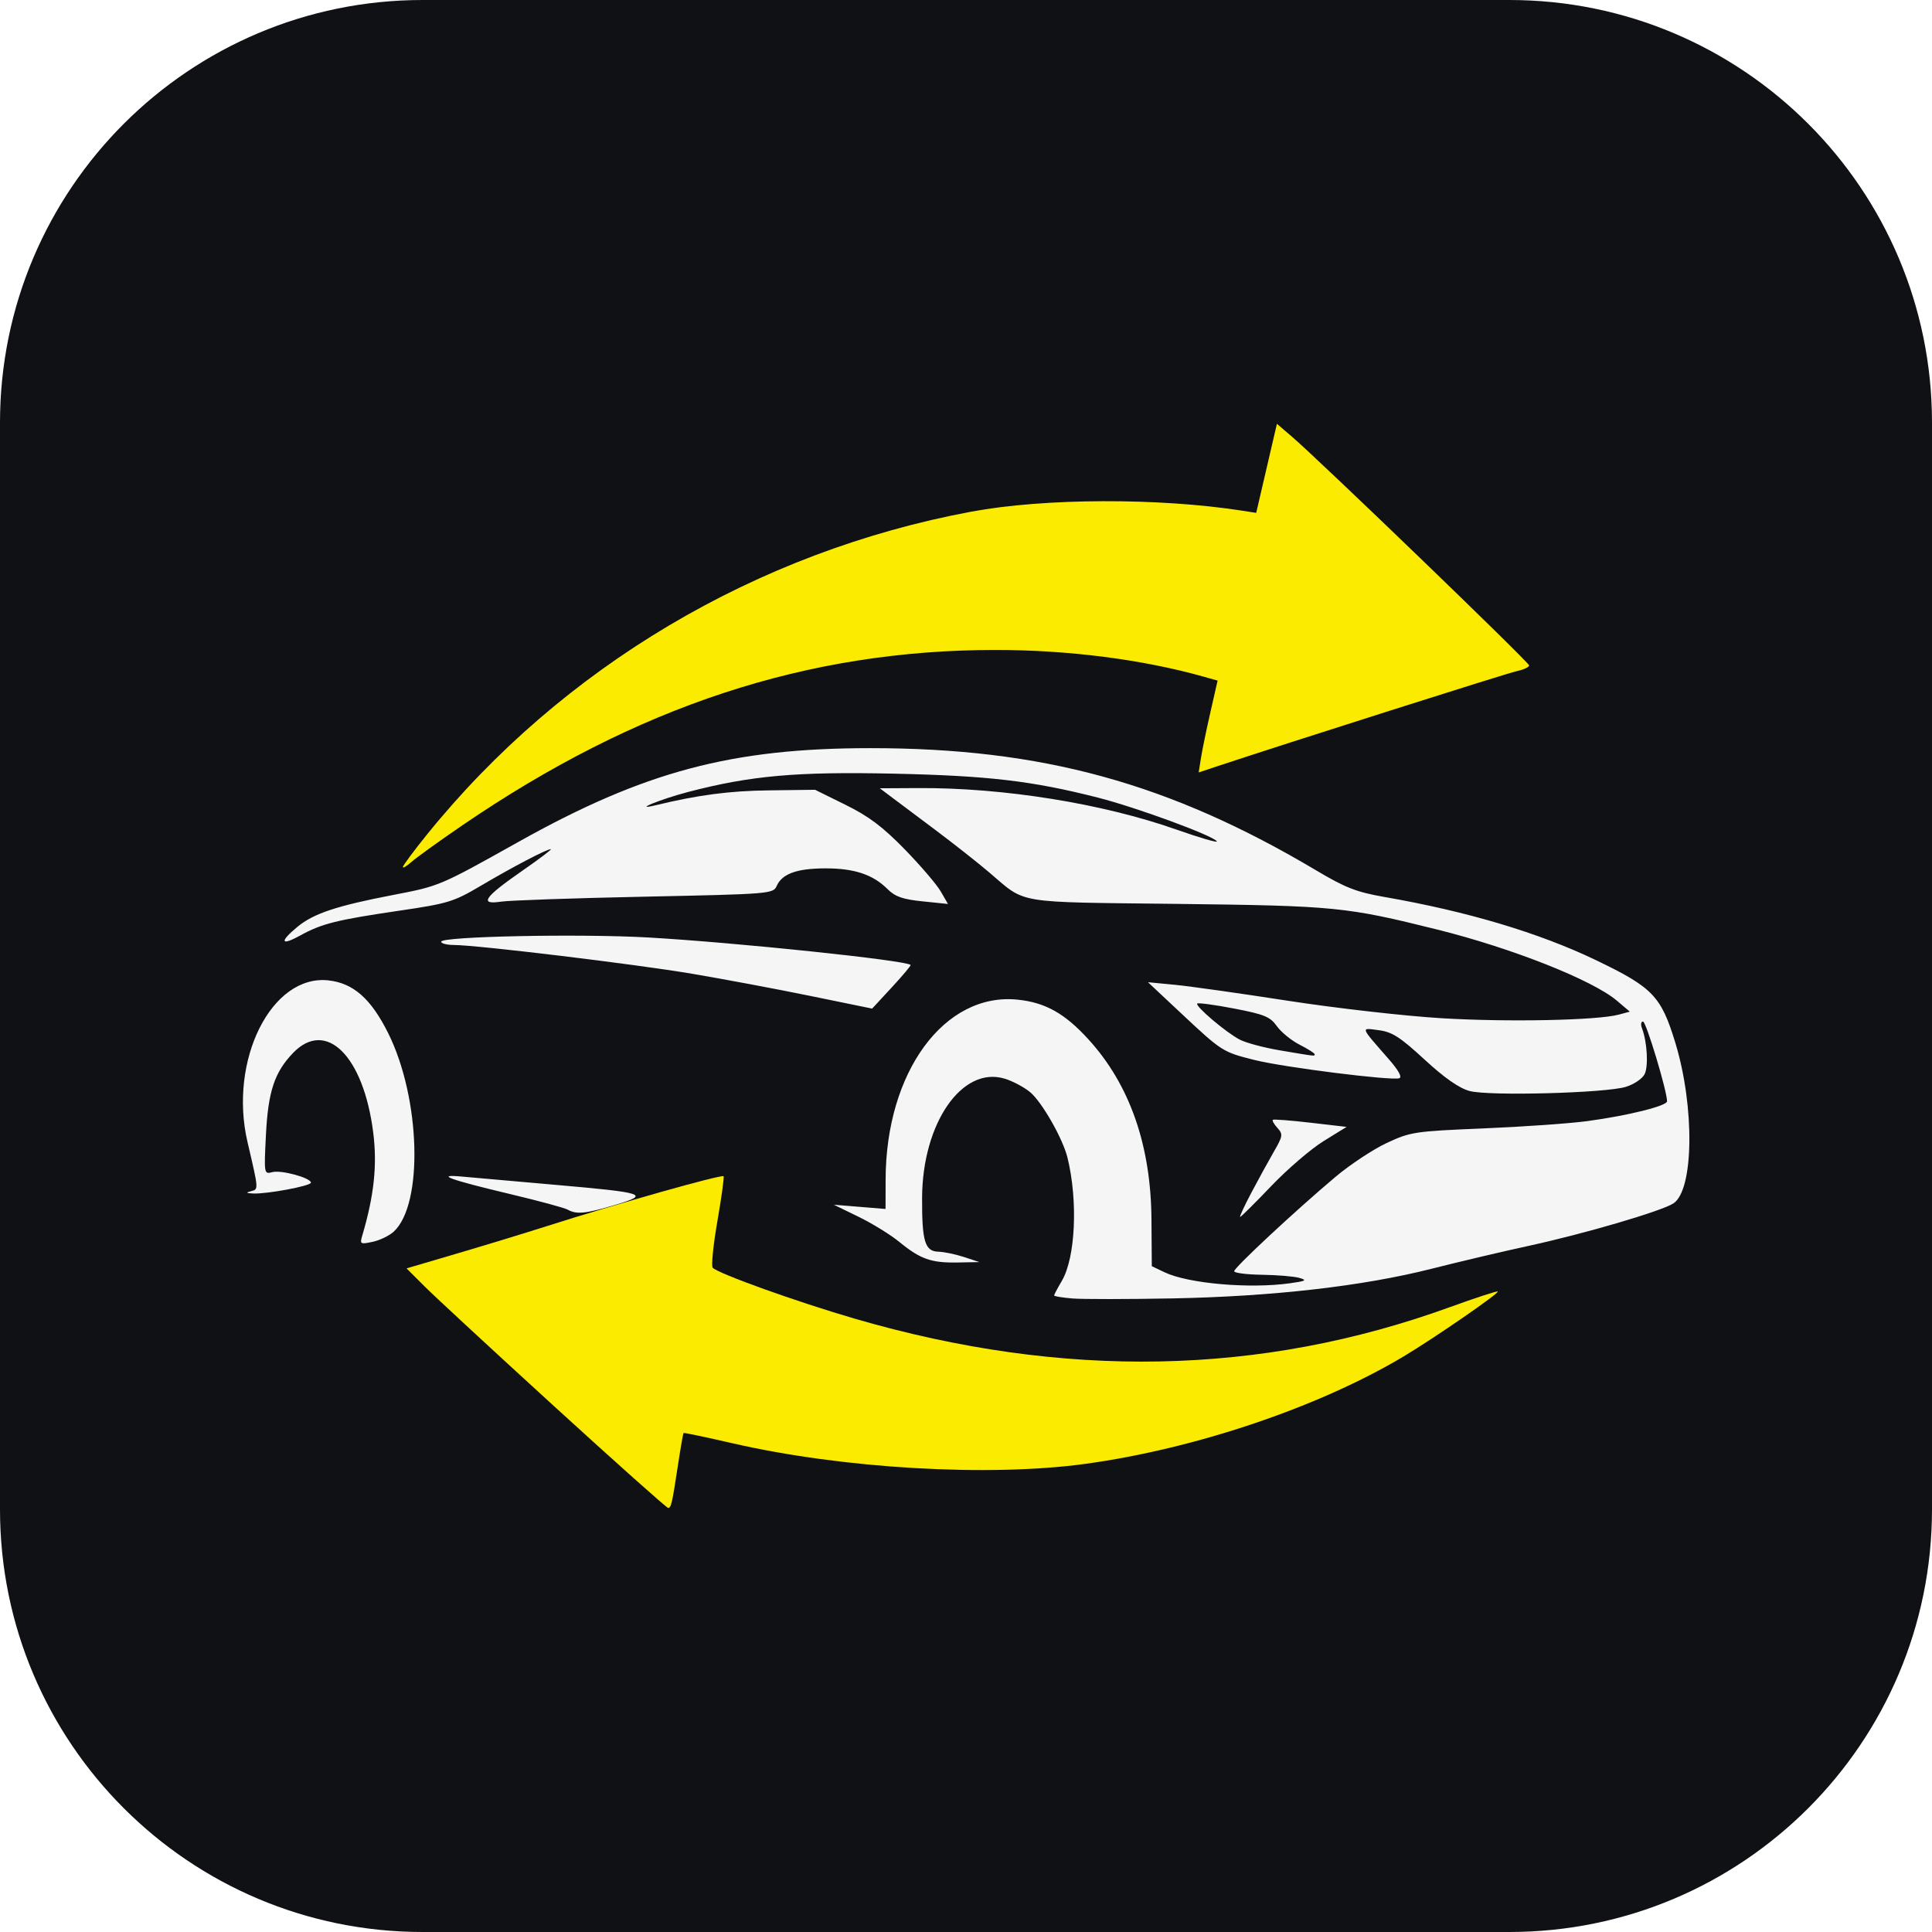
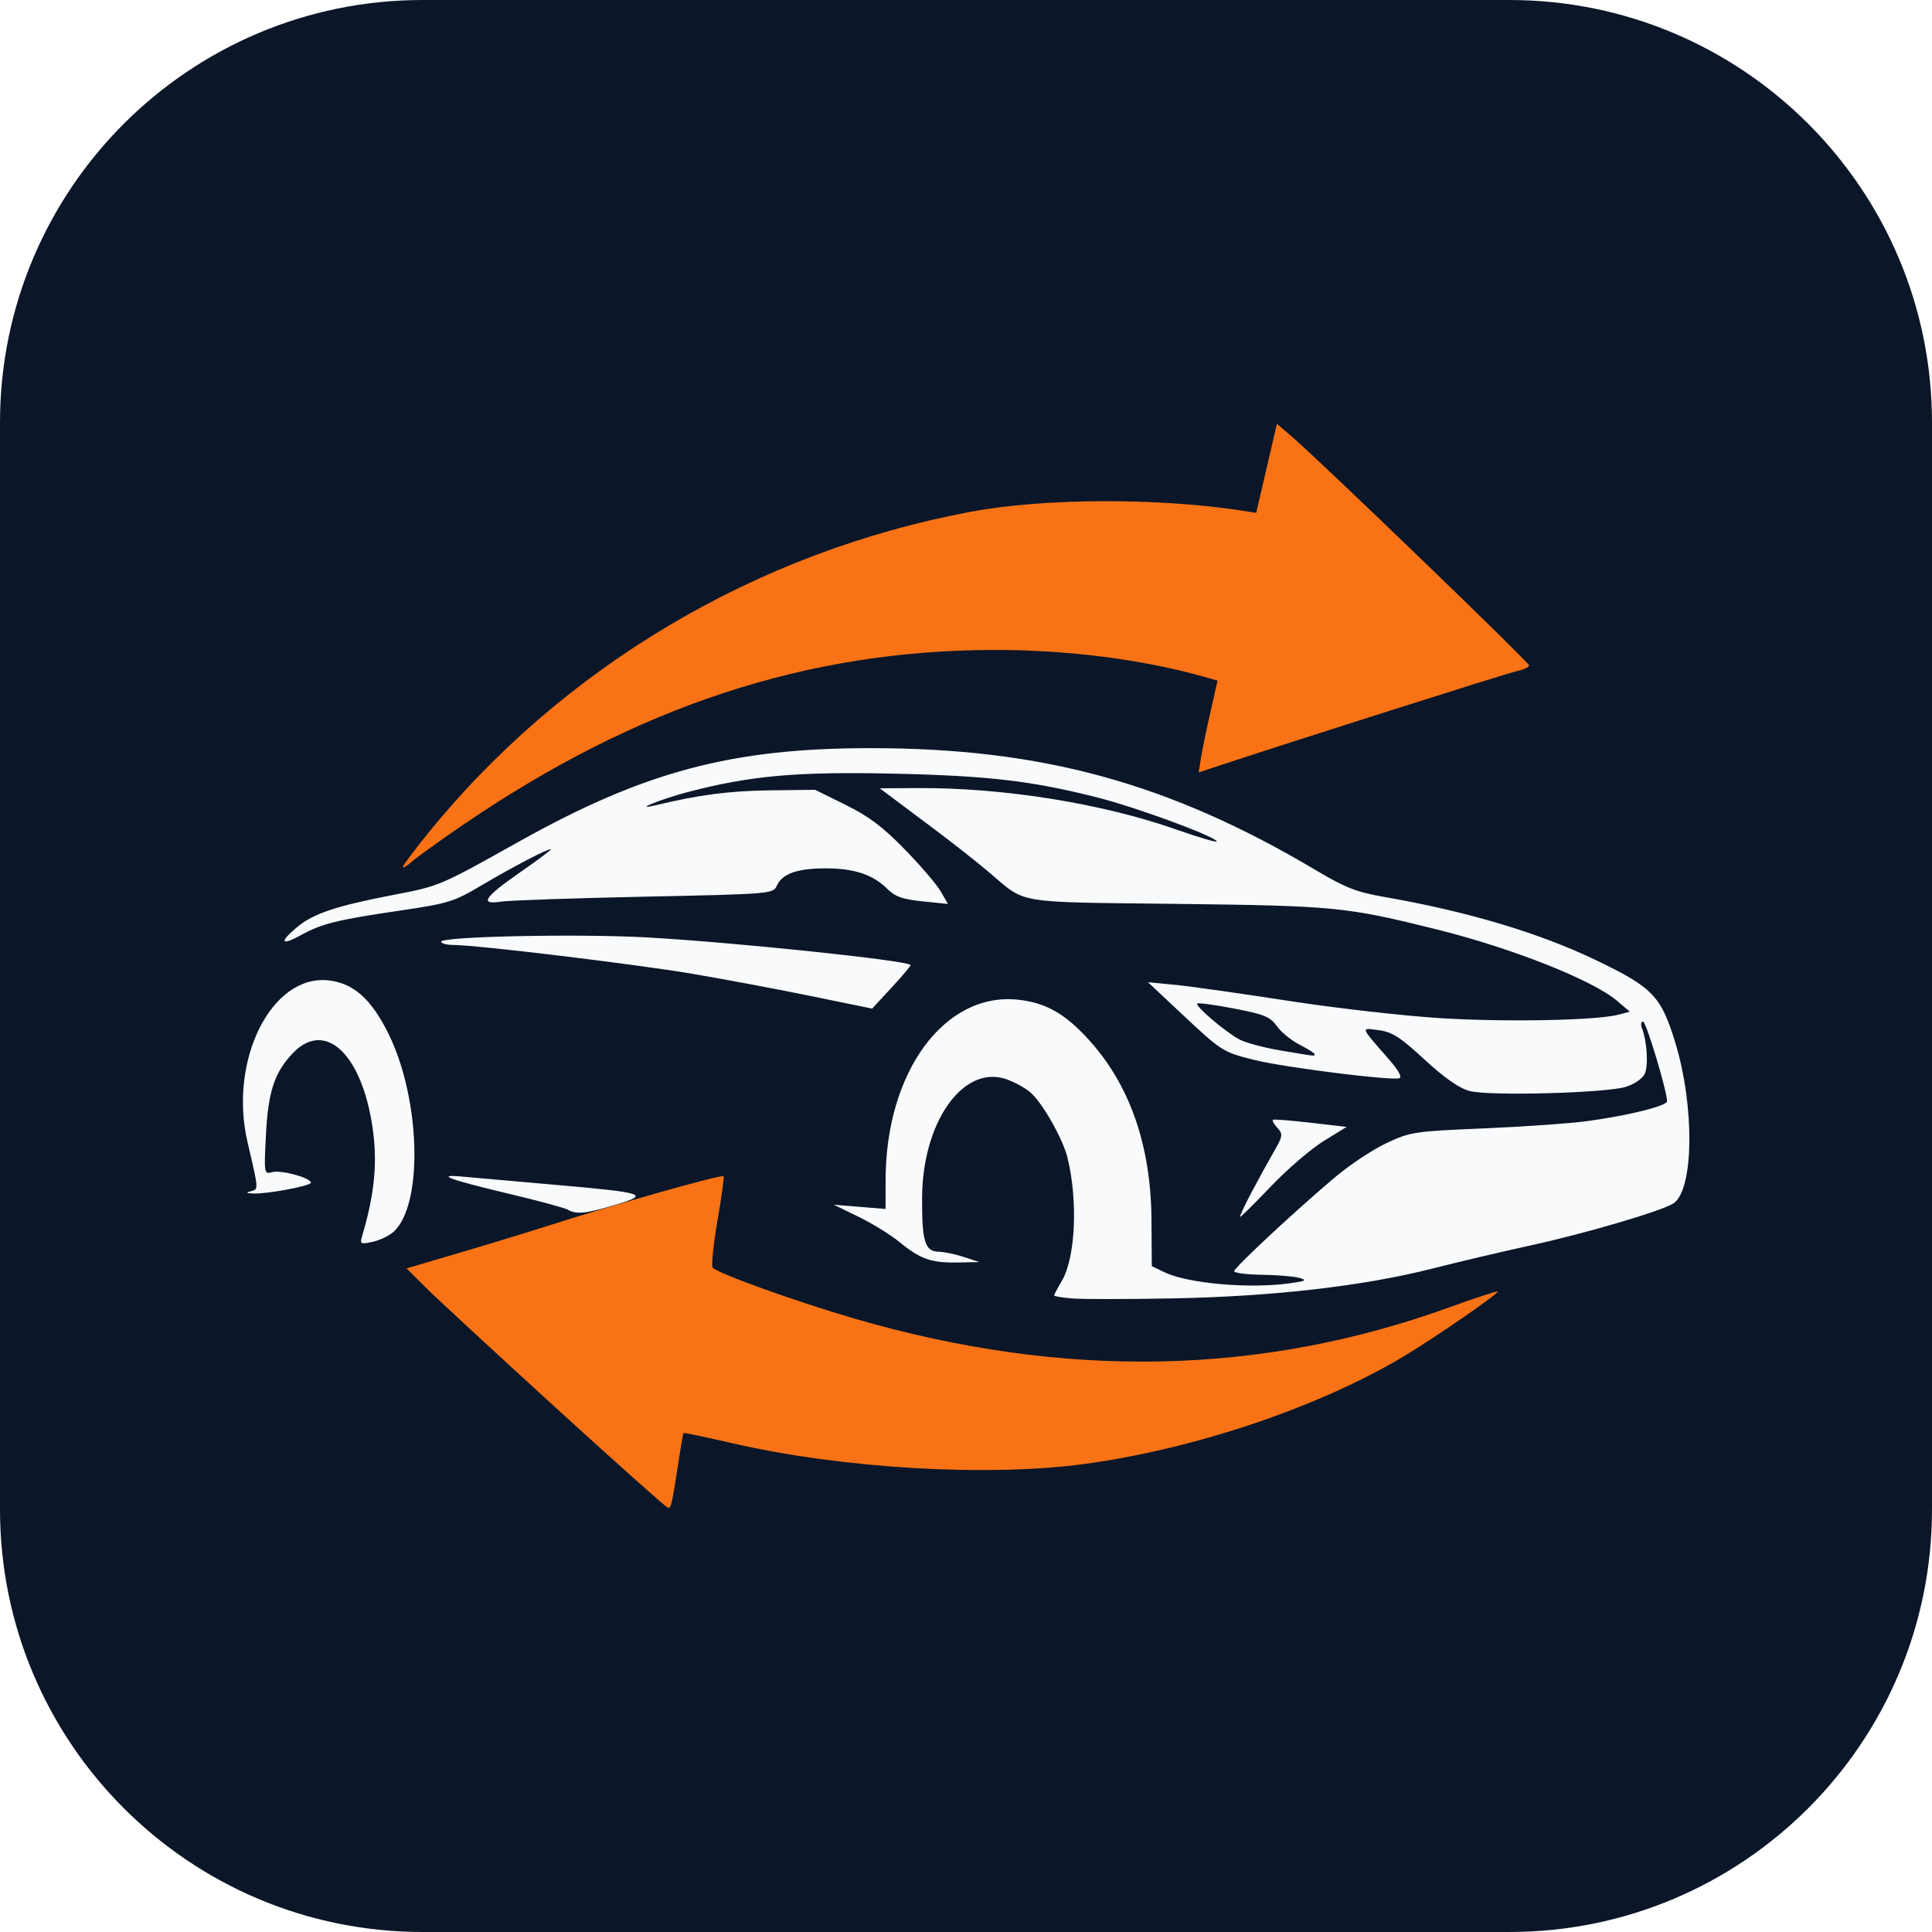
<svg xmlns="http://www.w3.org/2000/svg" width="512" height="512" viewBox="0 0 512 512" role="img" aria-labelledby="title desc">
-   <rect width="512" height="512" rx="112" fill="#101114" />
+   <rect width="512" height="512" rx="112" fill="#0B1628" />
  <g transform="translate(56 104.223) scale(1.015228)">
-     <path fill="#F5F5F6" fill-rule="evenodd" d="M224.750,236.285 C222.137,236.068 220.000,235.716 220.000,235.502 C220.000,235.289 220.904,233.583 222.008,231.711 C225.587,225.645 226.267,210.810 223.483,199.500 C222.265,194.550 216.862,185.062 213.788,182.475 C212.205,181.143 209.174,179.533 207.053,178.898 C195.965,175.576 185.624,190.525 185.539,210.000 C185.489,221.367 186.274,223.979 189.769,224.077 C191.271,224.119 194.300,224.747 196.500,225.472 L200.500,226.790 194.815,226.895 C187.927,227.022 185.083,226.022 179.629,221.552 C177.331,219.669 172.536,216.708 168.975,214.973 L162.500,211.817 169.250,212.371 L176.000,212.925 176.017,205.212 C176.081,177.137 191.386,156.315 210.509,158.289 C217.696,159.031 222.766,161.869 228.909,168.591 C239.725,180.425 245.275,196.261 245.413,215.679 L245.500,227.858 248.810,229.442 C254.999,232.402 271.006,233.803 281.610,232.313 C285.756,231.730 286.120,231.517 284.000,230.912 C282.625,230.520 278.238,230.155 274.250,230.100 C270.262,230.045 267.000,229.628 267.000,229.174 C267.000,228.243 282.931,213.403 293.418,204.567 C297.223,201.361 303.249,197.374 306.809,195.709 C313.020,192.802 314.043,192.648 332.088,191.895 C342.431,191.463 354.630,190.605 359.197,189.988 C369.849,188.548 380.000,186.023 380.000,184.813 C380.000,182.130 374.537,164.000 373.729,164.000 C373.210,164.000 373.080,164.767 373.440,165.705 C374.831,169.330 375.185,175.786 374.104,177.806 C373.484,178.965 371.294,180.424 369.238,181.050 C363.875,182.682 333.460,183.488 328.456,182.131 C325.716,181.388 321.920,178.738 316.691,173.920 C310.297,168.028 308.242,166.711 304.735,166.257 C299.937,165.634 299.748,165.104 307.465,173.943 C309.907,176.741 310.885,178.538 310.105,178.798 C308.041,179.486 279.990,175.954 272.352,174.044 C263.974,171.949 263.834,171.860 252.909,161.617 L244.500,153.733 251.500,154.406 C255.350,154.776 268.625,156.649 281.000,158.568 C293.375,160.487 311.375,162.538 321.000,163.125 C338.262,164.177 361.758,163.705 367.391,162.191 L370.281,161.415 366.891,158.544 C360.534,153.162 339.530,144.848 320.000,139.982 C296.233,134.062 293.327,133.776 252.000,133.287 C209.123,132.781 212.891,133.417 203.000,125.019 C199.975,122.451 193.639,117.458 188.919,113.925 C184.200,110.391 179.025,106.513 177.419,105.306 L174.500,103.111 184.500,103.056 C206.817,102.934 232.572,107.070 251.903,113.879 C257.997,116.025 262.755,117.412 262.475,116.960 C261.561,115.481 241.504,108.109 231.394,105.536 C214.207,101.162 202.789,99.827 177.972,99.288 C152.739,98.741 140.706,99.818 124.415,104.085 C117.217,105.971 109.678,109.061 116.000,107.534 C127.144,104.843 135.205,103.784 145.549,103.653 L157.597,103.500 165.549,107.425 C171.631,110.427 175.263,113.158 181.000,119.044 C185.125,123.276 189.354,128.217 190.397,130.023 L192.294,133.306 185.667,132.627 C180.461,132.094 178.497,131.406 176.510,129.419 C172.719,125.628 167.825,123.998 160.282,124.015 C152.837,124.031 148.992,125.425 147.576,128.621 C146.675,130.655 145.815,130.724 113.076,131.405 C94.609,131.789 77.753,132.372 75.617,132.701 C69.837,133.590 71.222,131.545 80.983,124.778 C85.567,121.600 89.006,119.000 88.626,119.000 C87.535,119.000 78.714,123.612 70.374,128.543 C63.259,132.749 61.824,133.189 49.123,135.055 C32.739,137.463 28.804,138.445 23.250,141.512 C18.094,144.359 17.716,143.204 22.510,139.252 C26.699,135.800 32.744,133.789 47.455,130.958 C59.618,128.616 59.548,128.646 80.173,117.104 C113.037,98.713 135.804,92.646 172.000,92.632 C216.826,92.615 250.090,101.741 288.512,124.601 C296.039,129.079 298.954,130.212 306.196,131.475 C327.950,135.269 346.610,140.845 361.500,148.003 C376.268,155.101 378.444,157.367 382.148,169.500 C387.256,186.231 386.999,208.015 381.652,211.475 C378.530,213.496 358.482,219.379 344.000,222.525 C337.125,224.018 325.650,226.725 318.500,228.540 C300.674,233.064 277.051,235.769 251.000,236.268 C239.175,236.495 227.363,236.503 224.750,236.285Z M288.000,172.520 C288.000,172.257 286.238,171.142 284.084,170.043 C281.931,168.944 279.258,166.767 278.146,165.204 C276.397,162.749 274.883,162.125 266.973,160.603 C261.941,159.635 257.617,159.050 257.364,159.303 C256.730,159.937 264.842,166.826 268.439,168.709 C270.056,169.555 274.781,170.820 278.939,171.521 C288.566,173.143 288.000,173.081 288.000,172.520Z M39.407,219.861 C42.492,209.428 43.338,201.475 42.267,192.989 C39.734,172.924 29.916,163.219 21.287,172.250 C16.465,177.296 14.821,182.306 14.252,193.690 C13.747,203.808 13.759,203.876 15.945,203.304 C18.277,202.694 26.000,204.809 26.000,206.057 C26.000,206.906 14.525,209.057 10.918,208.884 C9.063,208.795 8.931,208.657 10.350,208.291 C12.369,207.771 12.386,208.024 9.457,195.500 C4.450,174.091 15.730,151.582 30.625,153.261 C37.113,153.993 41.724,158.083 46.191,167.073 C54.641,184.079 55.400,211.706 47.613,218.847 C46.451,219.912 43.972,221.108 42.104,221.504 C38.883,222.186 38.744,222.101 39.407,219.861Z M271.447,208.750 C273.262,205.312 275.908,200.488 277.328,198.029 C279.721,193.887 279.792,193.427 278.295,191.773 C277.406,190.791 276.864,189.836 277.089,189.651 C277.315,189.466 281.742,189.806 286.926,190.407 L296.352,191.500 290.357,195.200 C287.059,197.235 280.900,202.522 276.670,206.950 C272.440,211.377 268.792,215.000 268.564,215.000 C268.335,215.000 269.633,212.188 271.447,208.750Z M93.000,213.090 C92.175,212.623 85.425,210.798 78.000,209.034 C62.228,205.288 58.104,203.784 65.500,204.475 C68.250,204.732 79.050,205.688 89.500,206.598 C113.429,208.684 114.675,209.098 105.392,211.874 C97.709,214.172 95.325,214.406 93.000,213.090Z M156.500,157.340 C147.700,155.536 133.750,152.920 125.500,151.526 C110.527,148.997 69.404,144.033 63.250,144.011 C61.462,144.005 60.000,143.619 60.000,143.154 C60.000,141.775 96.176,141.037 114.000,142.053 C136.905,143.358 181.433,148.020 182.539,149.229 C182.676,149.378 180.473,152.002 177.644,155.060 L172.500,160.619 156.500,157.340Z" />
-     <path fill="#FAEB00" fill-rule="evenodd" d="M89.500,264.431 C73.550,249.869 58.353,235.813 55.729,233.195 L50.959,228.435 64.229,224.528 C71.528,222.380 82.000,219.185 87.500,217.428 C105.813,211.580 133.186,203.853 133.715,204.382 C133.916,204.582 133.190,209.866 132.102,216.123 C131.015,222.380 130.470,227.851 130.892,228.279 C132.427,229.840 152.879,237.167 167.971,241.564 C222.507,257.450 273.973,256.450 323.316,238.546 C330.000,236.120 335.620,234.286 335.804,234.471 C336.240,234.907 319.284,246.604 311.271,251.395 C289.153,264.619 256.910,275.511 228.216,279.451 C202.919,282.924 164.788,280.701 136.000,274.074 C129.125,272.492 123.401,271.289 123.281,271.401 C123.160,271.514 122.551,274.957 121.928,279.053 C120.262,289.996 120.034,291.005 119.231,290.953 C118.829,290.928 105.450,278.993 89.500,264.431Z M50.000,123.664 C50.000,123.288 52.812,119.497 56.249,115.240 C91.585,71.469 142.323,41.358 198.350,30.909 C217.392,27.358 247.286,27.249 269.127,30.651 L272.754,31.216 275.457,19.592 L278.161,7.968 281.975,11.234 C289.297,17.502 344.000,70.252 344.000,71.043 C344.000,71.482 342.538,72.155 340.750,72.538 C338.154,73.094 281.184,91.190 262.121,97.514 L257.741,98.967 258.329,95.233 C258.653,93.180 259.763,87.789 260.797,83.252 L262.677,75.005 259.089,73.992 C243.163,69.496 223.758,67.000 204.737,67.000 C155.602,67.000 111.069,81.647 65.500,112.797 C59.450,116.932 53.487,121.223 52.250,122.332 C51.013,123.441 50.000,124.041 50.000,123.664Z" />
+     <path fill="#F8FAFC" fill-rule="evenodd" d="M224.750,236.285 C222.137,236.068 220.000,235.716 220.000,235.502 C220.000,235.289 220.904,233.583 222.008,231.711 C225.587,225.645 226.267,210.810 223.483,199.500 C222.265,194.550 216.862,185.062 213.788,182.475 C212.205,181.143 209.174,179.533 207.053,178.898 C195.965,175.576 185.624,190.525 185.539,210.000 C185.489,221.367 186.274,223.979 189.769,224.077 C191.271,224.119 194.300,224.747 196.500,225.472 L200.500,226.790 194.815,226.895 C187.927,227.022 185.083,226.022 179.629,221.552 C177.331,219.669 172.536,216.708 168.975,214.973 L162.500,211.817 169.250,212.371 L176.000,212.925 176.017,205.212 C176.081,177.137 191.386,156.315 210.509,158.289 C217.696,159.031 222.766,161.869 228.909,168.591 C239.725,180.425 245.275,196.261 245.413,215.679 L245.500,227.858 248.810,229.442 C254.999,232.402 271.006,233.803 281.610,232.313 C285.756,231.730 286.120,231.517 284.000,230.912 C282.625,230.520 278.238,230.155 274.250,230.100 C270.262,230.045 267.000,229.628 267.000,229.174 C267.000,228.243 282.931,213.403 293.418,204.567 C297.223,201.361 303.249,197.374 306.809,195.709 C313.020,192.802 314.043,192.648 332.088,191.895 C342.431,191.463 354.630,190.605 359.197,189.988 C369.849,188.548 380.000,186.023 380.000,184.813 C380.000,182.130 374.537,164.000 373.729,164.000 C373.210,164.000 373.080,164.767 373.440,165.705 C374.831,169.330 375.185,175.786 374.104,177.806 C373.484,178.965 371.294,180.424 369.238,181.050 C363.875,182.682 333.460,183.488 328.456,182.131 C325.716,181.388 321.920,178.738 316.691,173.920 C310.297,168.028 308.242,166.711 304.735,166.257 C299.937,165.634 299.748,165.104 307.465,173.943 C309.907,176.741 310.885,178.538 310.105,178.798 C308.041,179.486 279.990,175.954 272.352,174.044 C263.974,171.949 263.834,171.860 252.909,161.617 L244.500,153.733 251.500,154.406 C255.350,154.776 268.625,156.649 281.000,158.568 C293.375,160.487 311.375,162.538 321.000,163.125 C338.262,164.177 361.758,163.705 367.391,162.191 L370.281,161.415 366.891,158.544 C360.534,153.162 339.530,144.848 320.000,139.982 C296.233,134.062 293.327,133.776 252.000,133.287 C209.123,132.781 212.891,133.417 203.000,125.019 C199.975,122.451 193.639,117.458 188.919,113.925 C184.200,110.391 179.025,106.513 177.419,105.306 L174.500,103.111 184.500,103.056 C206.817,102.934 232.572,107.070 251.903,113.879 C257.997,116.025 262.755,117.412 262.475,116.960 C261.561,115.481 241.504,108.109 231.394,105.536 C214.207,101.162 202.789,99.827 177.972,99.288 C152.739,98.741 140.706,99.818 124.415,104.085 C117.217,105.971 109.678,109.061 116.000,107.534 C127.144,104.843 135.205,103.784 145.549,103.653 L157.597,103.500 165.549,107.425 C171.631,110.427 175.263,113.158 181.000,119.044 C185.125,123.276 189.354,128.217 190.397,130.023 L192.294,133.306 185.667,132.627 C180.461,132.094 178.497,131.406 176.510,129.419 C172.719,125.628 167.825,123.998 160.282,124.015 C152.837,124.031 148.992,125.425 147.576,128.621 C146.675,130.655 145.815,130.724 113.076,131.405 C94.609,131.789 77.753,132.372 75.617,132.701 C69.837,133.590 71.222,131.545 80.983,124.778 C85.567,121.600 89.006,119.000 88.626,119.000 C87.535,119.000 78.714,123.612 70.374,128.543 C63.259,132.749 61.824,133.189 49.123,135.055 C32.739,137.463 28.804,138.445 23.250,141.512 C18.094,144.359 17.716,143.204 22.510,139.252 C26.699,135.800 32.744,133.789 47.455,130.958 C59.618,128.616 59.548,128.646 80.173,117.104 C113.037,98.713 135.804,92.646 172.000,92.632 C216.826,92.615 250.090,101.741 288.512,124.601 C296.039,129.079 298.954,130.212 306.196,131.475 C327.950,135.269 346.610,140.845 361.500,148.003 C376.268,155.101 378.444,157.367 382.148,169.500 C387.256,186.231 386.999,208.015 381.652,211.475 C378.530,213.496 358.482,219.379 344.000,222.525 C337.125,224.018 325.650,226.725 318.500,228.540 C300.674,233.064 277.051,235.769 251.000,236.268 C239.175,236.495 227.363,236.503 224.750,236.285Z M288.000,172.520 C288.000,172.257 286.238,171.142 284.084,170.043 C281.931,168.944 279.258,166.767 278.146,165.204 C276.397,162.749 274.883,162.125 266.973,160.603 C261.941,159.635 257.617,159.050 257.364,159.303 C256.730,159.937 264.842,166.826 268.439,168.709 C270.056,169.555 274.781,170.820 278.939,171.521 C288.566,173.143 288.000,173.081 288.000,172.520Z M39.407,219.861 C42.492,209.428 43.338,201.475 42.267,192.989 C39.734,172.924 29.916,163.219 21.287,172.250 C16.465,177.296 14.821,182.306 14.252,193.690 C13.747,203.808 13.759,203.876 15.945,203.304 C18.277,202.694 26.000,204.809 26.000,206.057 C26.000,206.906 14.525,209.057 10.918,208.884 C9.063,208.795 8.931,208.657 10.350,208.291 C12.369,207.771 12.386,208.024 9.457,195.500 C4.450,174.091 15.730,151.582 30.625,153.261 C37.113,153.993 41.724,158.083 46.191,167.073 C54.641,184.079 55.400,211.706 47.613,218.847 C46.451,219.912 43.972,221.108 42.104,221.504 C38.883,222.186 38.744,222.101 39.407,219.861Z M271.447,208.750 C273.262,205.312 275.908,200.488 277.328,198.029 C279.721,193.887 279.792,193.427 278.295,191.773 C277.406,190.791 276.864,189.836 277.089,189.651 C277.315,189.466 281.742,189.806 286.926,190.407 L296.352,191.500 290.357,195.200 C287.059,197.235 280.900,202.522 276.670,206.950 C272.440,211.377 268.792,215.000 268.564,215.000 C268.335,215.000 269.633,212.188 271.447,208.750Z M93.000,213.090 C92.175,212.623 85.425,210.798 78.000,209.034 C62.228,205.288 58.104,203.784 65.500,204.475 C68.250,204.732 79.050,205.688 89.500,206.598 C113.429,208.684 114.675,209.098 105.392,211.874 C97.709,214.172 95.325,214.406 93.000,213.090Z M156.500,157.340 C147.700,155.536 133.750,152.920 125.500,151.526 C110.527,148.997 69.404,144.033 63.250,144.011 C61.462,144.005 60.000,143.619 60.000,143.154 C60.000,141.775 96.176,141.037 114.000,142.053 C136.905,143.358 181.433,148.020 182.539,149.229 C182.676,149.378 180.473,152.002 177.644,155.060 L172.500,160.619 156.500,157.340Z" />
+     <path fill="#F97316" fill-rule="evenodd" d="M89.500,264.431 C73.550,249.869 58.353,235.813 55.729,233.195 L50.959,228.435 64.229,224.528 C71.528,222.380 82.000,219.185 87.500,217.428 C105.813,211.580 133.186,203.853 133.715,204.382 C133.916,204.582 133.190,209.866 132.102,216.123 C131.015,222.380 130.470,227.851 130.892,228.279 C132.427,229.840 152.879,237.167 167.971,241.564 C222.507,257.450 273.973,256.450 323.316,238.546 C330.000,236.120 335.620,234.286 335.804,234.471 C336.240,234.907 319.284,246.604 311.271,251.395 C289.153,264.619 256.910,275.511 228.216,279.451 C202.919,282.924 164.788,280.701 136.000,274.074 C129.125,272.492 123.401,271.289 123.281,271.401 C123.160,271.514 122.551,274.957 121.928,279.053 C120.262,289.996 120.034,291.005 119.231,290.953 C118.829,290.928 105.450,278.993 89.500,264.431Z M50.000,123.664 C50.000,123.288 52.812,119.497 56.249,115.240 C91.585,71.469 142.323,41.358 198.350,30.909 C217.392,27.358 247.286,27.249 269.127,30.651 L272.754,31.216 275.457,19.592 L278.161,7.968 281.975,11.234 C289.297,17.502 344.000,70.252 344.000,71.043 C344.000,71.482 342.538,72.155 340.750,72.538 C338.154,73.094 281.184,91.190 262.121,97.514 L257.741,98.967 258.329,95.233 C258.653,93.180 259.763,87.789 260.797,83.252 L262.677,75.005 259.089,73.992 C243.163,69.496 223.758,67.000 204.737,67.000 C155.602,67.000 111.069,81.647 65.500,112.797 C59.450,116.932 53.487,121.223 52.250,122.332 C51.013,123.441 50.000,124.041 50.000,123.664Z" />
  </g>
</svg>
